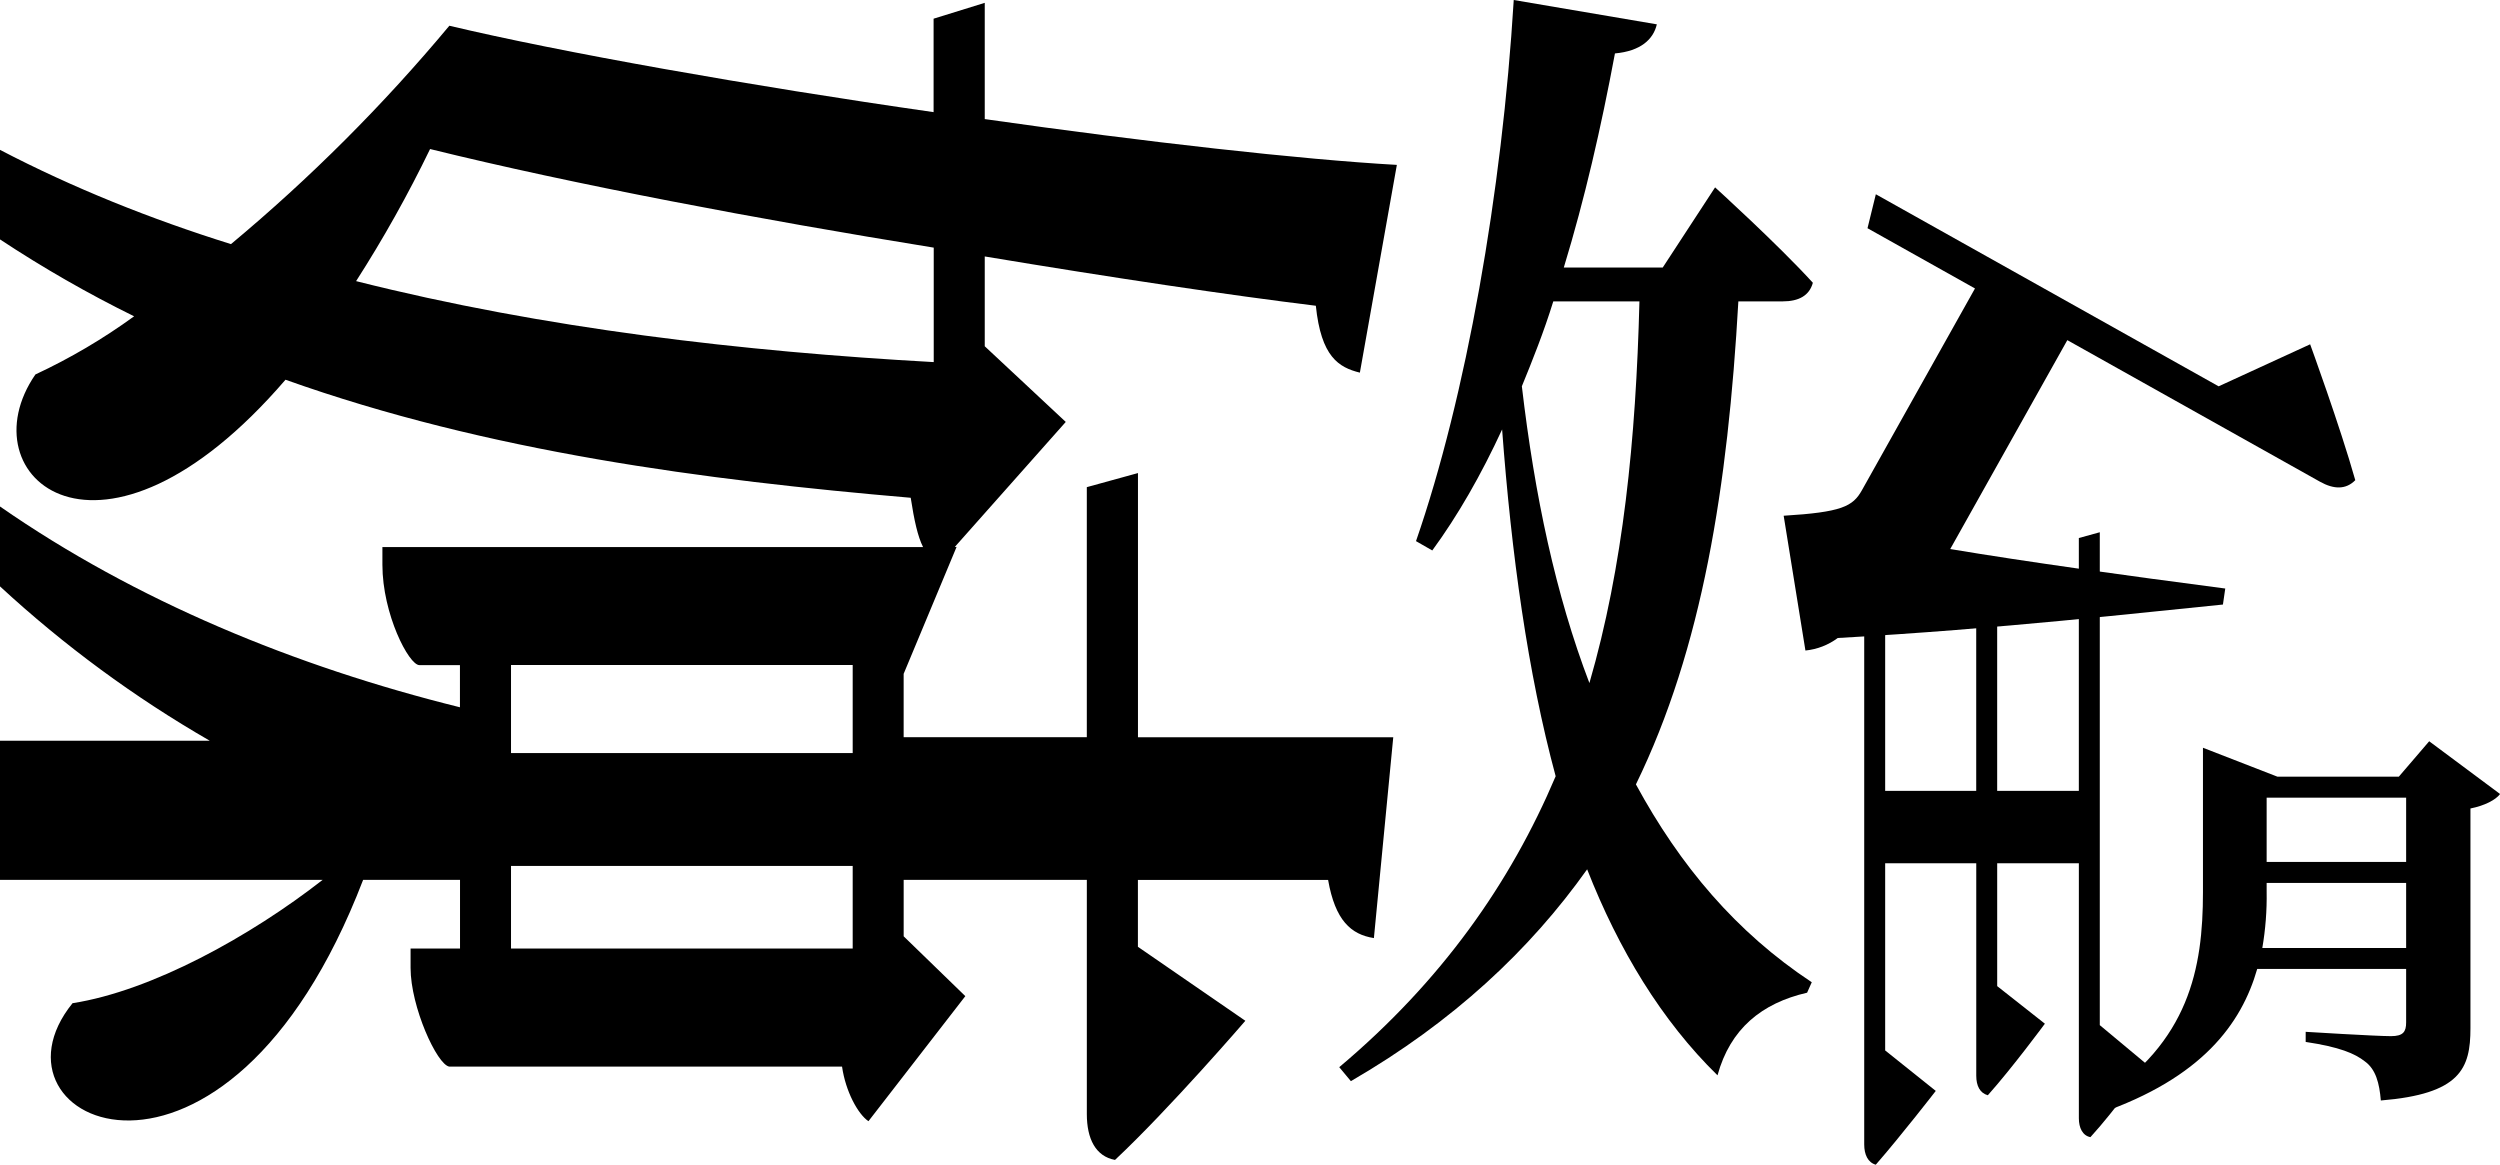
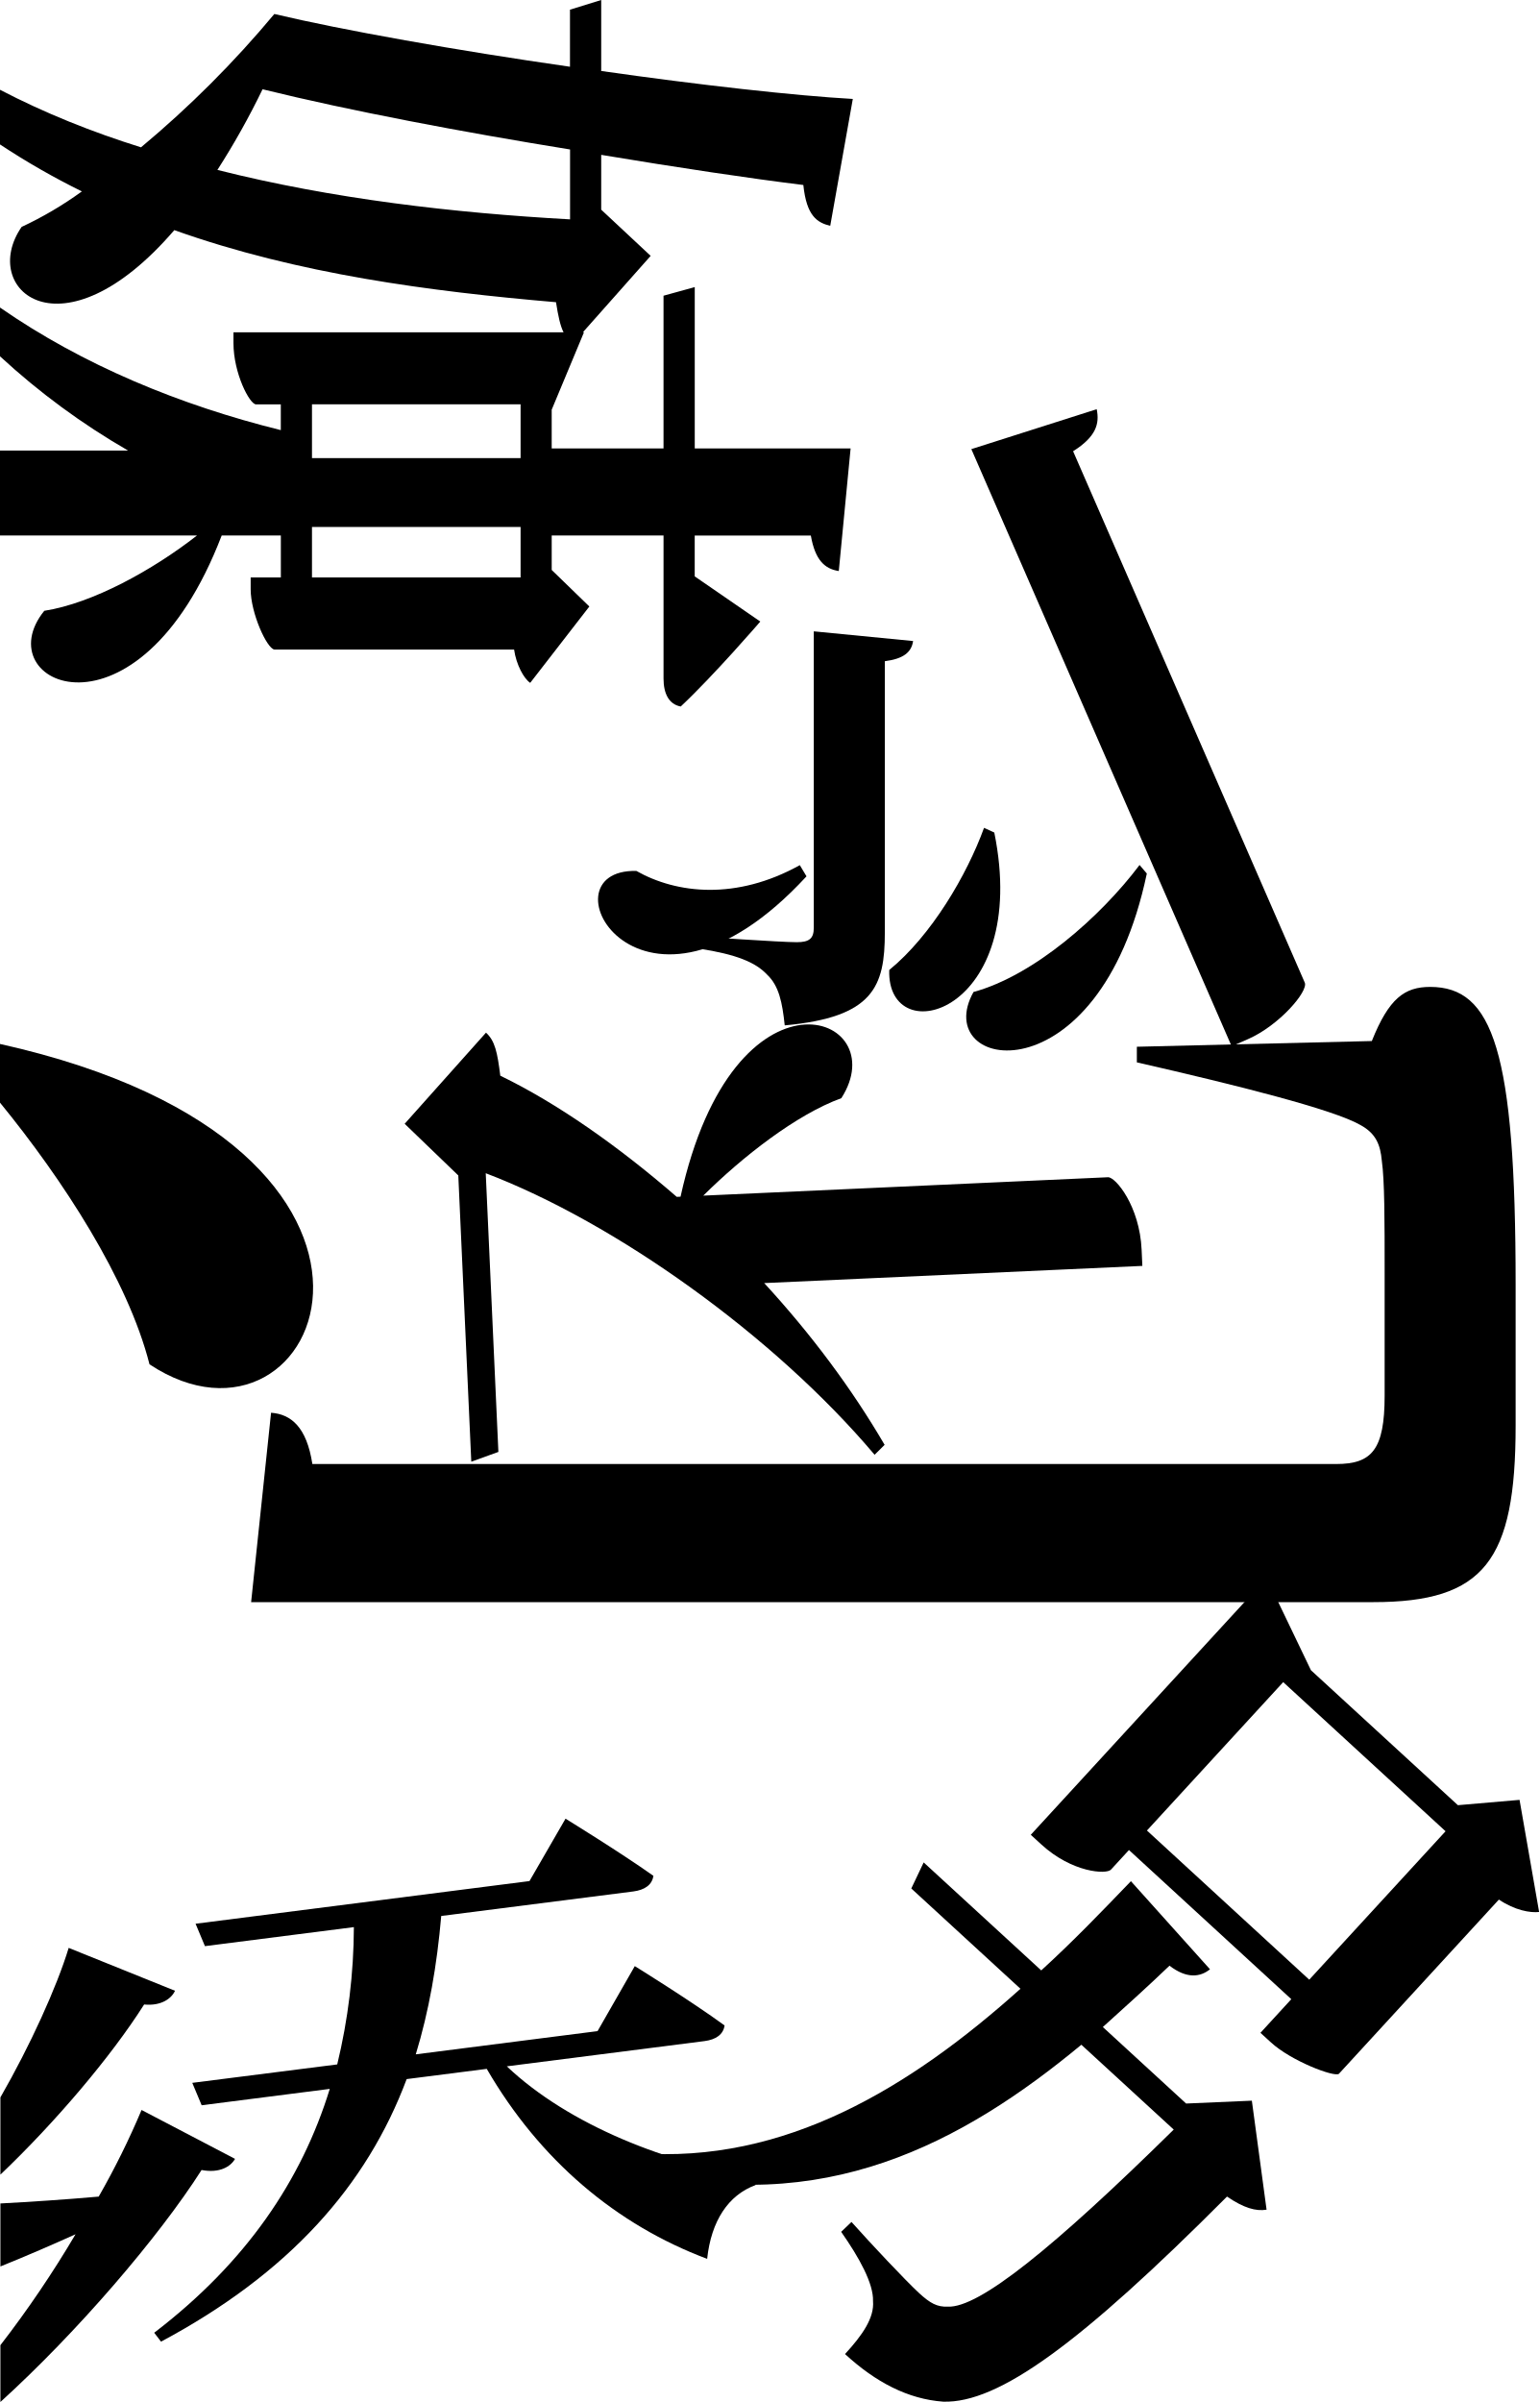
- <svg xmlns="http://www.w3.org/2000/svg" viewBox="0 0 1270.71 591.96">
+ <svg xmlns="http://www.w3.org/2000/svg" viewBox="0 0 1281.38 1999.56">
  <g id="Layer_2" data-name="Layer 2">
    <g id="Layer_1-2" data-name="Layer 1">
-       <path d="M578.41,240.45l-26,7.16V374.72h-93.1V342.5L486.21,278h-.9l56.4-63.54L500.53,176V130.35C565,141.09,625,150.05,668.82,155.41c2.68,26,11.64,31.34,22.38,34L710,83.81C661.66,81.1,582,72.17,500.53,60.53V1.44l-26,8.06V57C380.59,43.53,284.8,26.5,228.4,13.08a868.19,868.19,0,0,1-111,111C76.54,111.32,37.08,95.5,0,76.17v45.51a618.55,618.55,0,0,0,68.17,39.09A303.33,303.33,0,0,1,18,190.33c-35.81,51.9,33.12,111.89,127.12,2.68,103,36.7,213.05,51,317.78,60,1.8,11.64,3.58,19.7,6.28,25.06H194.37v9c0,25.05,13.45,51,18.8,51h20.61V359.5C149.91,338.73,68.92,305.32,0,257.44v40.61a595.19,595.19,0,0,0,106.65,78.47H0v70.7H164c-36.71,28.67-86.83,56.4-127.13,62.69-49.22,60.86,77.88,119,147.7-62.69h49.25v34.92H208.69V492c0,19.71,13.45,49.25,19.71,50.15H428c1.78,12.52,8.06,24.16,13.42,27.74l49.24-63.57-31.34-30.41V447.22h93.1V566.29c0,12.54,4.48,21.48,14.32,23.28,27.74-26,66.25-70.72,66.25-70.72l-54.61-37.61v-34h96.67c3.6,20.6,11.64,27.76,23.28,29.57l9.84-102.07H578.41ZM181,142.89a644,644,0,0,0,37.6-67.14c72.5,17.9,167.38,35.8,256,50.12v58.18C377.88,178.69,276.74,167.05,181,142.89ZM433.41,482.14H259.74v-42H433.41Zm0-99.36H259.74V338H433.41Z" />
-       <path d="M831.51,398.69c33.74-69.21,46.76-151.45,52.07-245.5h22.48c8.27,0,13.6-2.94,15.39-9.46-17.76-19.52-49.7-48.49-49.7-48.49L845.13,136H794.85c10.64-34.89,18.93-71,26-108.84,13-1.18,19.52-7.1,21.29-14.79L769.41,0c-5.91,97.59-24.25,201.7-49.68,275.05l8.27,4.74c13-17.74,24.85-38.45,35.5-61.51,4.73,63.29,13,123.61,27.22,176.27-23.08,54.43-58,104.11-110,147.88l5.91,7.1c52.06-30.16,91.11-66.85,120.09-107.67,16,40.82,37.85,76.92,66.26,104.71,6.5-23.66,22.46-36.68,45.54-42l2.37-5.31C882.4,473.81,854,440.09,831.51,398.69Zm-58-202.3c5.33-13,11.25-27.81,16-43.2H833.3c-1.79,70.4-8.29,134.88-25.43,194C790.72,302.27,780.06,252,773.54,196.39Z" />
-       <path d="M949.22,116l4.24-17.26,174.24,97.62L1174.21,175s15.23,41.72,22.94,69.07c-4.73,4.8-10.81,4.78-18,.74l-128.36-71.92L991.27,279.07c39.63,6.63,89.3,13.46,139.79,20.07l-1.18,8.14c-40.13,3.93-113.28,12.39-195.77,17a33,33,0,0,1-16.44,6.37l-11.06-68.51c29.45-1.79,35.14-4.69,39.76-12.94l57.48-102.58Z" />
-       <path d="M983.92,554.49S966.28,577.27,953.43,592c-4-1.11-5.88-5.14-5.88-10.29V254l10.65-2.94V402h46.28V295.14l10.65-2.94V402h41.51V273.47l10.65-2.94V521.06l24.24,20.2s-16.53,23.14-29,36.73c-4-.74-5.88-4.77-5.88-9.55V438.78h-41.51v62.45l24.24,19.1s-16.53,22.41-29,36.37c-4-1.1-5.88-4.77-5.88-9.92v-108H958.2v95.14Z" />
-       <path d="M1234.72,376.77l-15.44,18h-61.71l-37.84-14.7v73.47c0,38.86-7.13,76-52.42,105.26q-2.72,1.77-5.62,3.48l3.3,4.4,2.32-.79c51.92-18,72-45.53,80-73.41H1223v27.18c0,4.78-1.47,7-7.72,7-7.71,0-43.34-2.2-43.34-2.2v5.14c17.26,2.58,25,5.88,30.12,9.92,5.51,4,7.34,11,8.08,19.84,40.41-3.31,45.55-16.17,45.55-36.73V410.94c7.35-1.47,12.86-4.41,15.06-7.35ZM1223,481.84h-73.1a153.58,153.58,0,0,0,2.2-28.65v-4.42H1223Zm0-43.72h-70.9V405.43H1223Z" />
+       <g>
+         <path d="M671.45,729.51c-138.12,149.65-223.32-6.4-141.67-4.5,33.58,19,83.17,24.6,136.1-4.81Z" />
+         <path d="M677.51,525.56l82.68,8.07c-1.35,9.41-8.07,14.79-23.53,16.8V776.28c0,45-9.41,70.57-83.34,77.3-2-18.82-4.7-32.94-14.79-42.35-9.41-10.08-25.53-16.8-56.45-21.51V779.64s67.89,4.7,81.32,4.7c10.76,0,14.11-3.36,14.11-12.1Z" />
+         <path d="M827.8,693.06c30.53,150.57-89.69,183.32-87.47,114.43,35-28.56,64.65-79.06,78.92-118.34Z" />
+         <path d="M954.78,727.18c-40,190-181.09,164.51-144.3,98.61,50.14-13.66,105.66-62.41,138.26-105.73Z" />
+         <path d="M1042.22,1748.72l12.26,90.74c-8.9,1.49-19.1-1.43-32.94-10.92-122.43,122.79-190.31,172.15-236.28,170.74-29.2-2.11-56.11-16.08-81.75-39.63,14.49-15.73,24.49-30.14,23.32-44.09.5-14.58-11.62-36.45-26.53-57.66l8.61-8.21c15.87,17.81,45.2,49,56.27,59.2,9.32,8.56,15.05,11.67,24,11.29,25.8,1.15,87.52-48.51,188-147.4l-76.91-70.63c-99,82-215.56,144.66-371.27,103.7l1.66-13.51c122.45,9.33,227.24-54.48,318.92-136.78l-90.89-83.48L769,1550.39l97.88,89.89c26.41-24.08,50.53-49.17,74.66-74.27l65.83,73.34c-8.12,6.5-19.26,8.1-33.72-3-18.29,17.57-36.62,34-55.49,51.07l69.33,63.68Z" />
+         <path d="M1265.09,1498.31l-51.33,4.43-122.35-112.36-36.86-76.82L858.17,1527.39l8.74,8c25.64,23.54,54.26,25.12,58,21l15-16.33,135.16,124.17-25.69,28,8.75,8c16.89,15.51,52.74,29.1,56.54,26.14l133.23-145.07c13.26,9,26.23,11.2,33.48,10.33ZM1090,1648,954.88,1523.83l113.44-123.53,135.17,124.14Z" />
+         <path d="M1086.28,818c3.11,7.13-21.24,35.68-47.4,47.08l-13.5,5.87L808.68,373.88l104.38-33.24c2.46,12.13-.42,22.83-19.66,35Z" />
+         <g>
+           <path d="M404.62,859.64c7.42,6.78,9.44,16.17,11.9,35.83,47.7,23.09,98.35,58.79,146.91,100.86l3.15-.14c44.59-202.07,178.91-152,133.86-82C663.1,927.74,618.05,963,585.52,995.31L922.45,980c6.32-.29,26.4,24.1,28,60.4l.61,13.41-314.83,14.3c39.13,42.53,72.77,87.65,100.25,134.64l-8.33,8.29c-83.56-99-215.95-193.4-323.75-234.38l10.53,232-22.56,8.14-10.82-238.3-44.65-43Z" />
+           <path d="M124.47,1135.74C106.47,1065,52.16,981.74,0,917.9V869.05C385,954.79,268.59,1231.3,124.47,1135.74Z" />
+           <path d="M1142.1,866.62c14.23-35.56,27.27-45.06,48.6-45.06,52.17,0,71.13,53.36,71.13,247.79v117.36c0,112.62-26.08,147-118.55,147H209.07l16.6-157.66c16.6,1.19,29.65,11.86,34.39,42.68h852.41c29.63,0,40.3-11.86,40.3-56.91v-102c0-43.87,0-77-2.36-93.66-1.19-13-4.74-22.53-17.79-29.63-22.53-13-103.14-33.2-186.14-52.16v-13Z" />
+         </g>
+         <g>
+           <path d="M.33,1810.29V1746c24.81-43.19,47-92,56.85-124.47l88.52,35.69c-2.87,6.42-11.42,12.85-25.7,11.43C92.22,1712.41,45.85,1766.91.33,1810.29Z" />
+           <path d="M195.66,1797.16c-3.56,6.43-12.85,12.14-27.84,9.28C132,1862.56,64.51,1941.24.33,1999.56v-47.3a892.28,892.28,0,0,0,62.56-92.33c-18.56,8.35-39.79,17.63-62.56,26.81v-52.46c24.87-1.35,53.36-3.17,81.84-5.71a665,665,0,0,0,35.68-72.1Z" />
+           <path d="M578.41,239l-26,7.16V373.28h-93.1V341.06l26.9-64.5h-.9L541.71,213l-41.18-38.46V128.91C565,139.65,625,148.61,668.82,154c2.68,26,11.64,31.34,22.38,34L710,82.37c-48.34-2.71-128-11.64-209.47-23.28V0l-26,8.06v47.5C380.59,42.09,284.8,25.06,228.4,11.64a867.38,867.38,0,0,1-111,111C76.54,109.88,37.08,94.06,0,74.73v45.51a618.24,618.24,0,0,0,68.17,39.09A303.42,303.42,0,0,1,18,188.89c-35.81,51.9,33.12,111.89,127.12,2.68,103,36.7,213.05,51,317.78,60,1.8,11.64,3.58,19.7,6.28,25.06H194.37v9c0,25.05,13.45,51,18.8,51h20.61v21.43C149.91,337.29,68.92,303.88,0,256v40.61a595.24,595.24,0,0,0,106.65,78.47H0v70.7H164c-36.71,28.67-86.83,56.4-127.13,62.69-49.22,60.86,77.88,119,147.7-62.69h49.25V480.7H208.69v9.86c0,19.71,13.45,49.25,19.71,50.15H428c1.78,12.52,8.06,24.16,13.42,27.74l49.24-63.57-31.34-30.41V445.78h93.1V564.85c0,12.54,4.48,21.48,14.32,23.28,27.74-26,66.25-70.72,66.25-70.72L578.38,479.8v-34h96.67c3.6,20.6,11.64,27.76,23.28,29.57l9.84-102.07H578.41ZM181,141.45a643.27,643.27,0,0,0,37.6-67.14c72.5,17.9,167.38,35.8,256,50.12v58.18C377.88,177.25,276.74,165.61,181,141.45ZM433.41,480.7H259.74v-42H433.41Zm0-99.36H259.74V336.56H433.41Z" />
+           <path d="M421.94,1720.13c51.66,49,135.11,81.67,207.58,92L629,1819c-22.66,8.31-36.86,29.78-40.27,61.39-75.44-28.31-139.19-81.85-183.49-158.15l-66.67,8.52c-33.36,89-97.94,161.58-204.5,218.56l-5.69-7.41c76.54-58.56,122.7-126.8,146.17-203l-106.66,13.63-7.81-18.66,120.68-15.34a493.48,493.48,0,0,0,13.86-114.3l-124,15.84-7.8-18.65,278-35.52,30-51.94s45.59,28,73.16,47.57c-1.06,7.58-7.3,11.77-16.64,13l-160,20.42c-3.55,41.11-10.2,79.23-21.19,115.19l151.34-19.33,31-54.11s46.34,28.64,74.75,49.4c-1.06,7.59-7.3,11.78-16.64,13Z" />
+         </g>
+       </g>
    </g>
  </g>
</svg>
